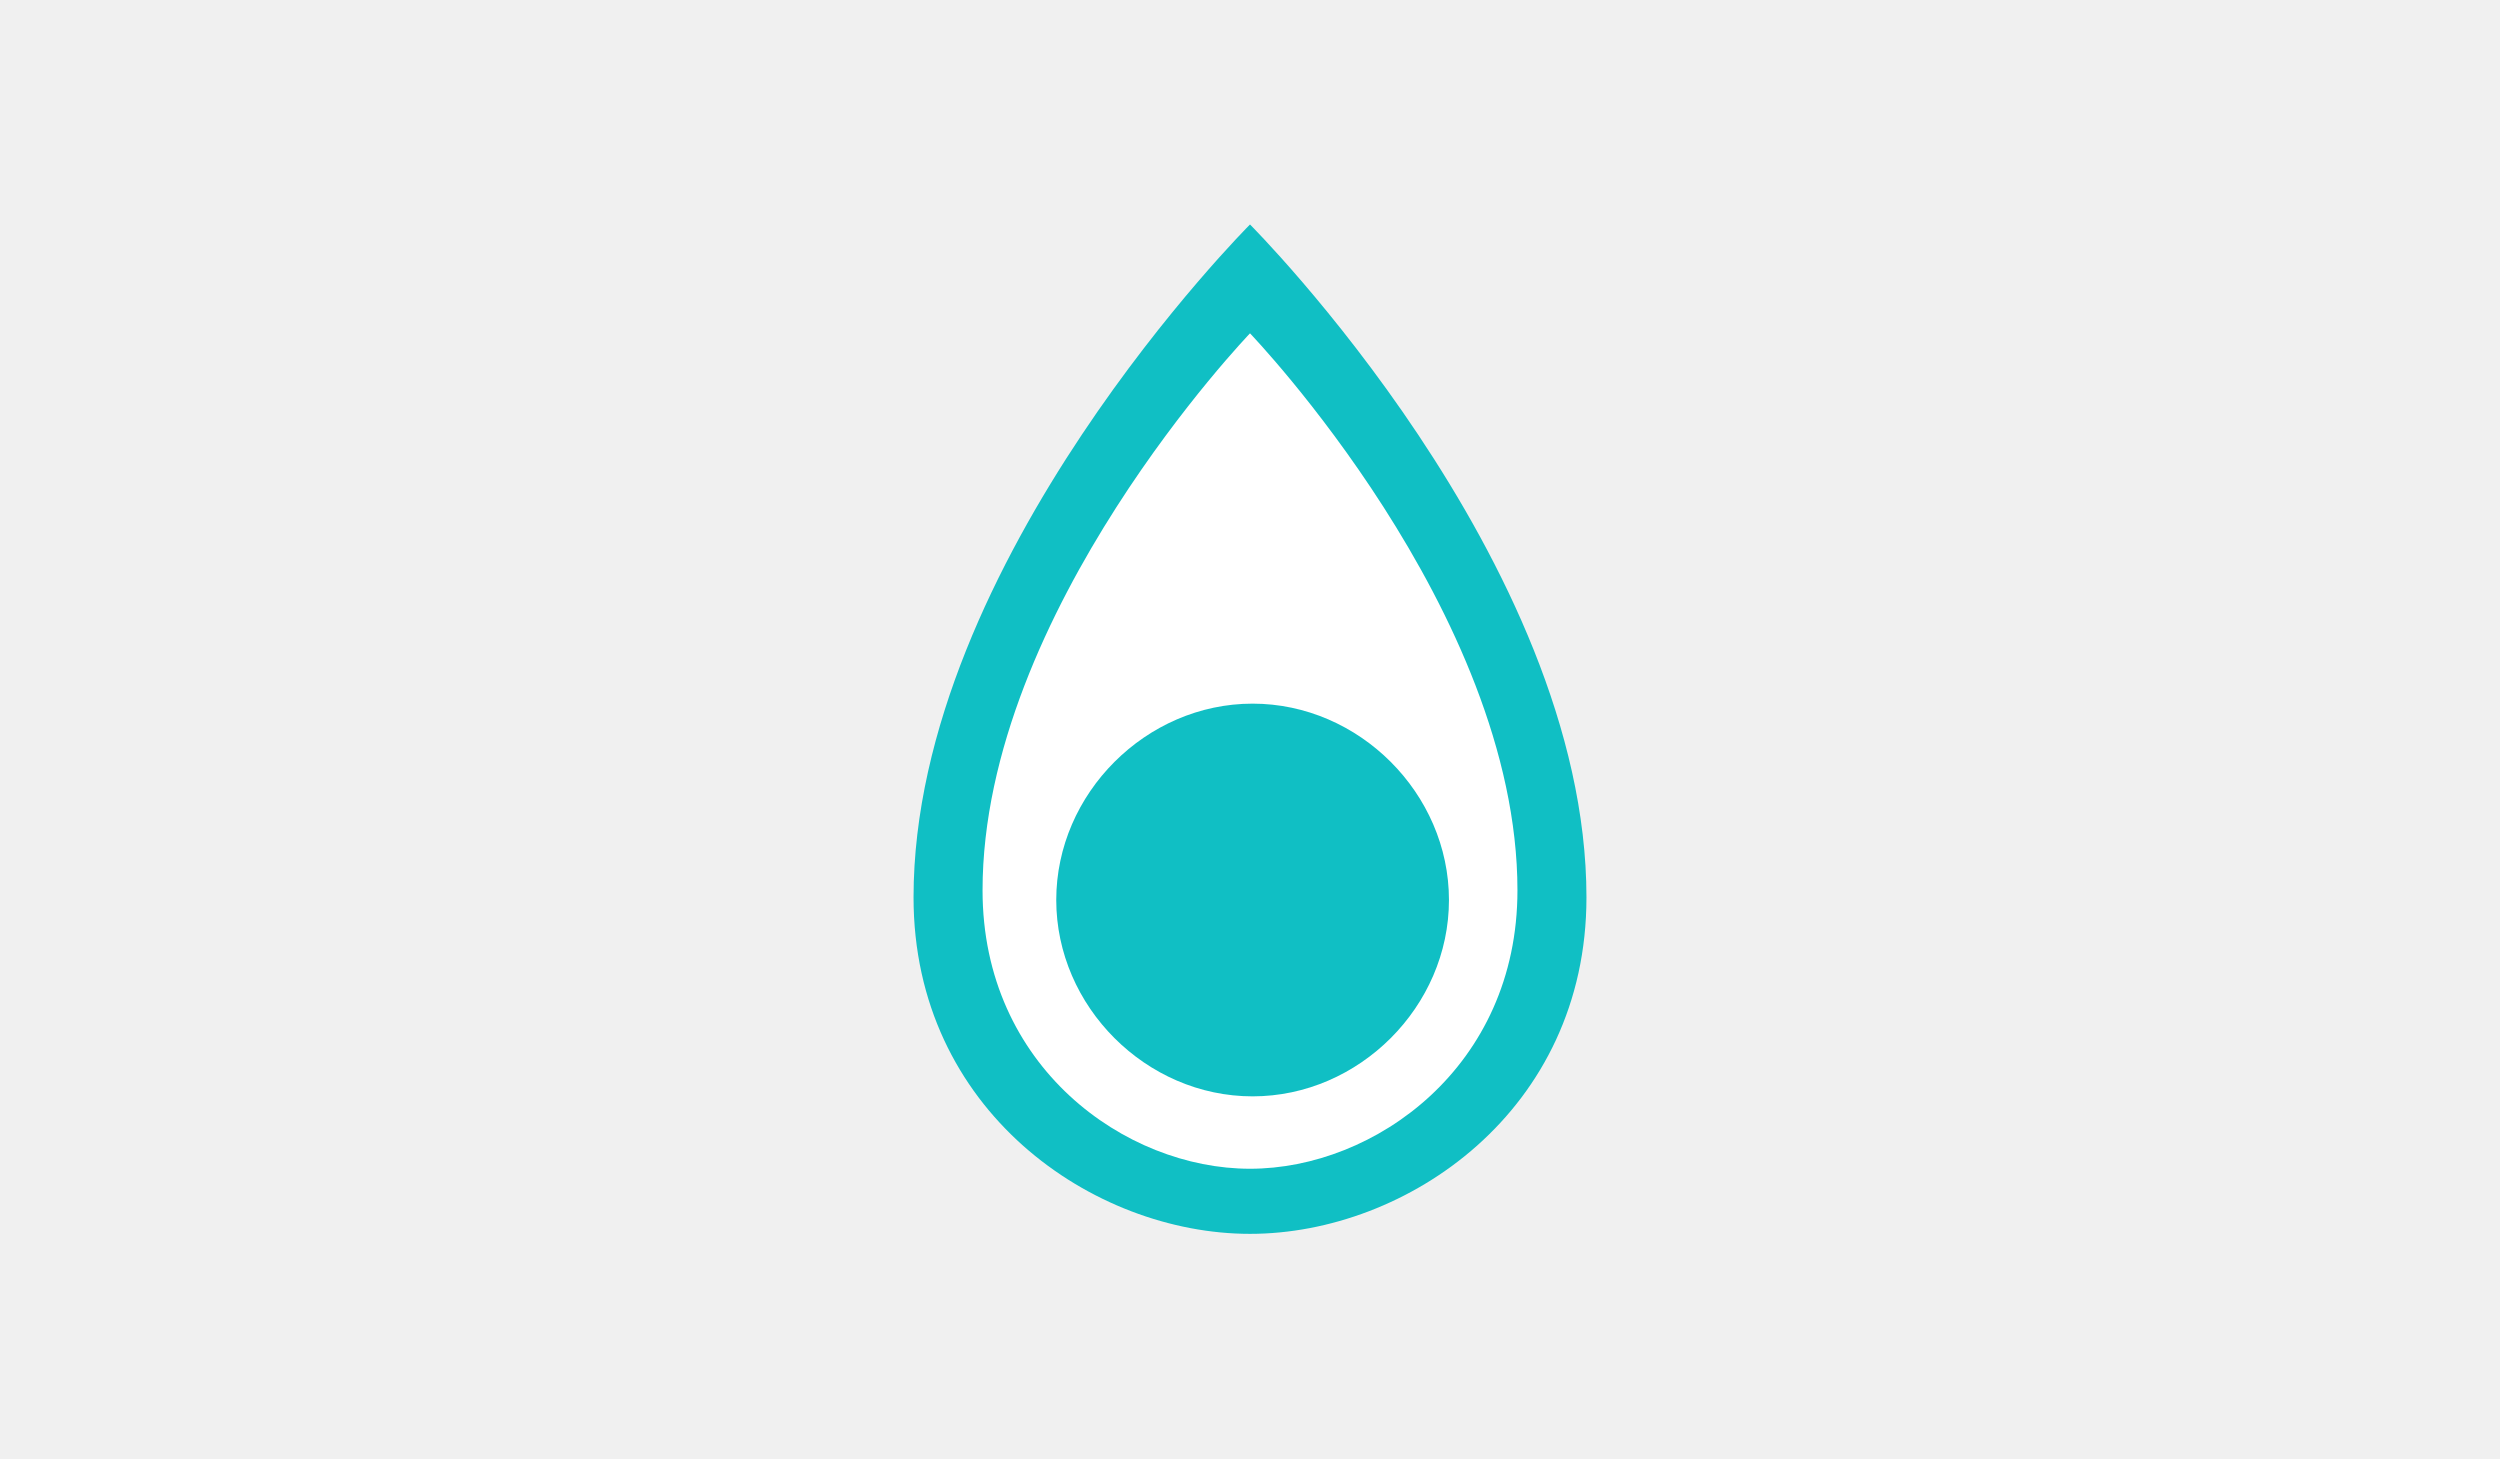
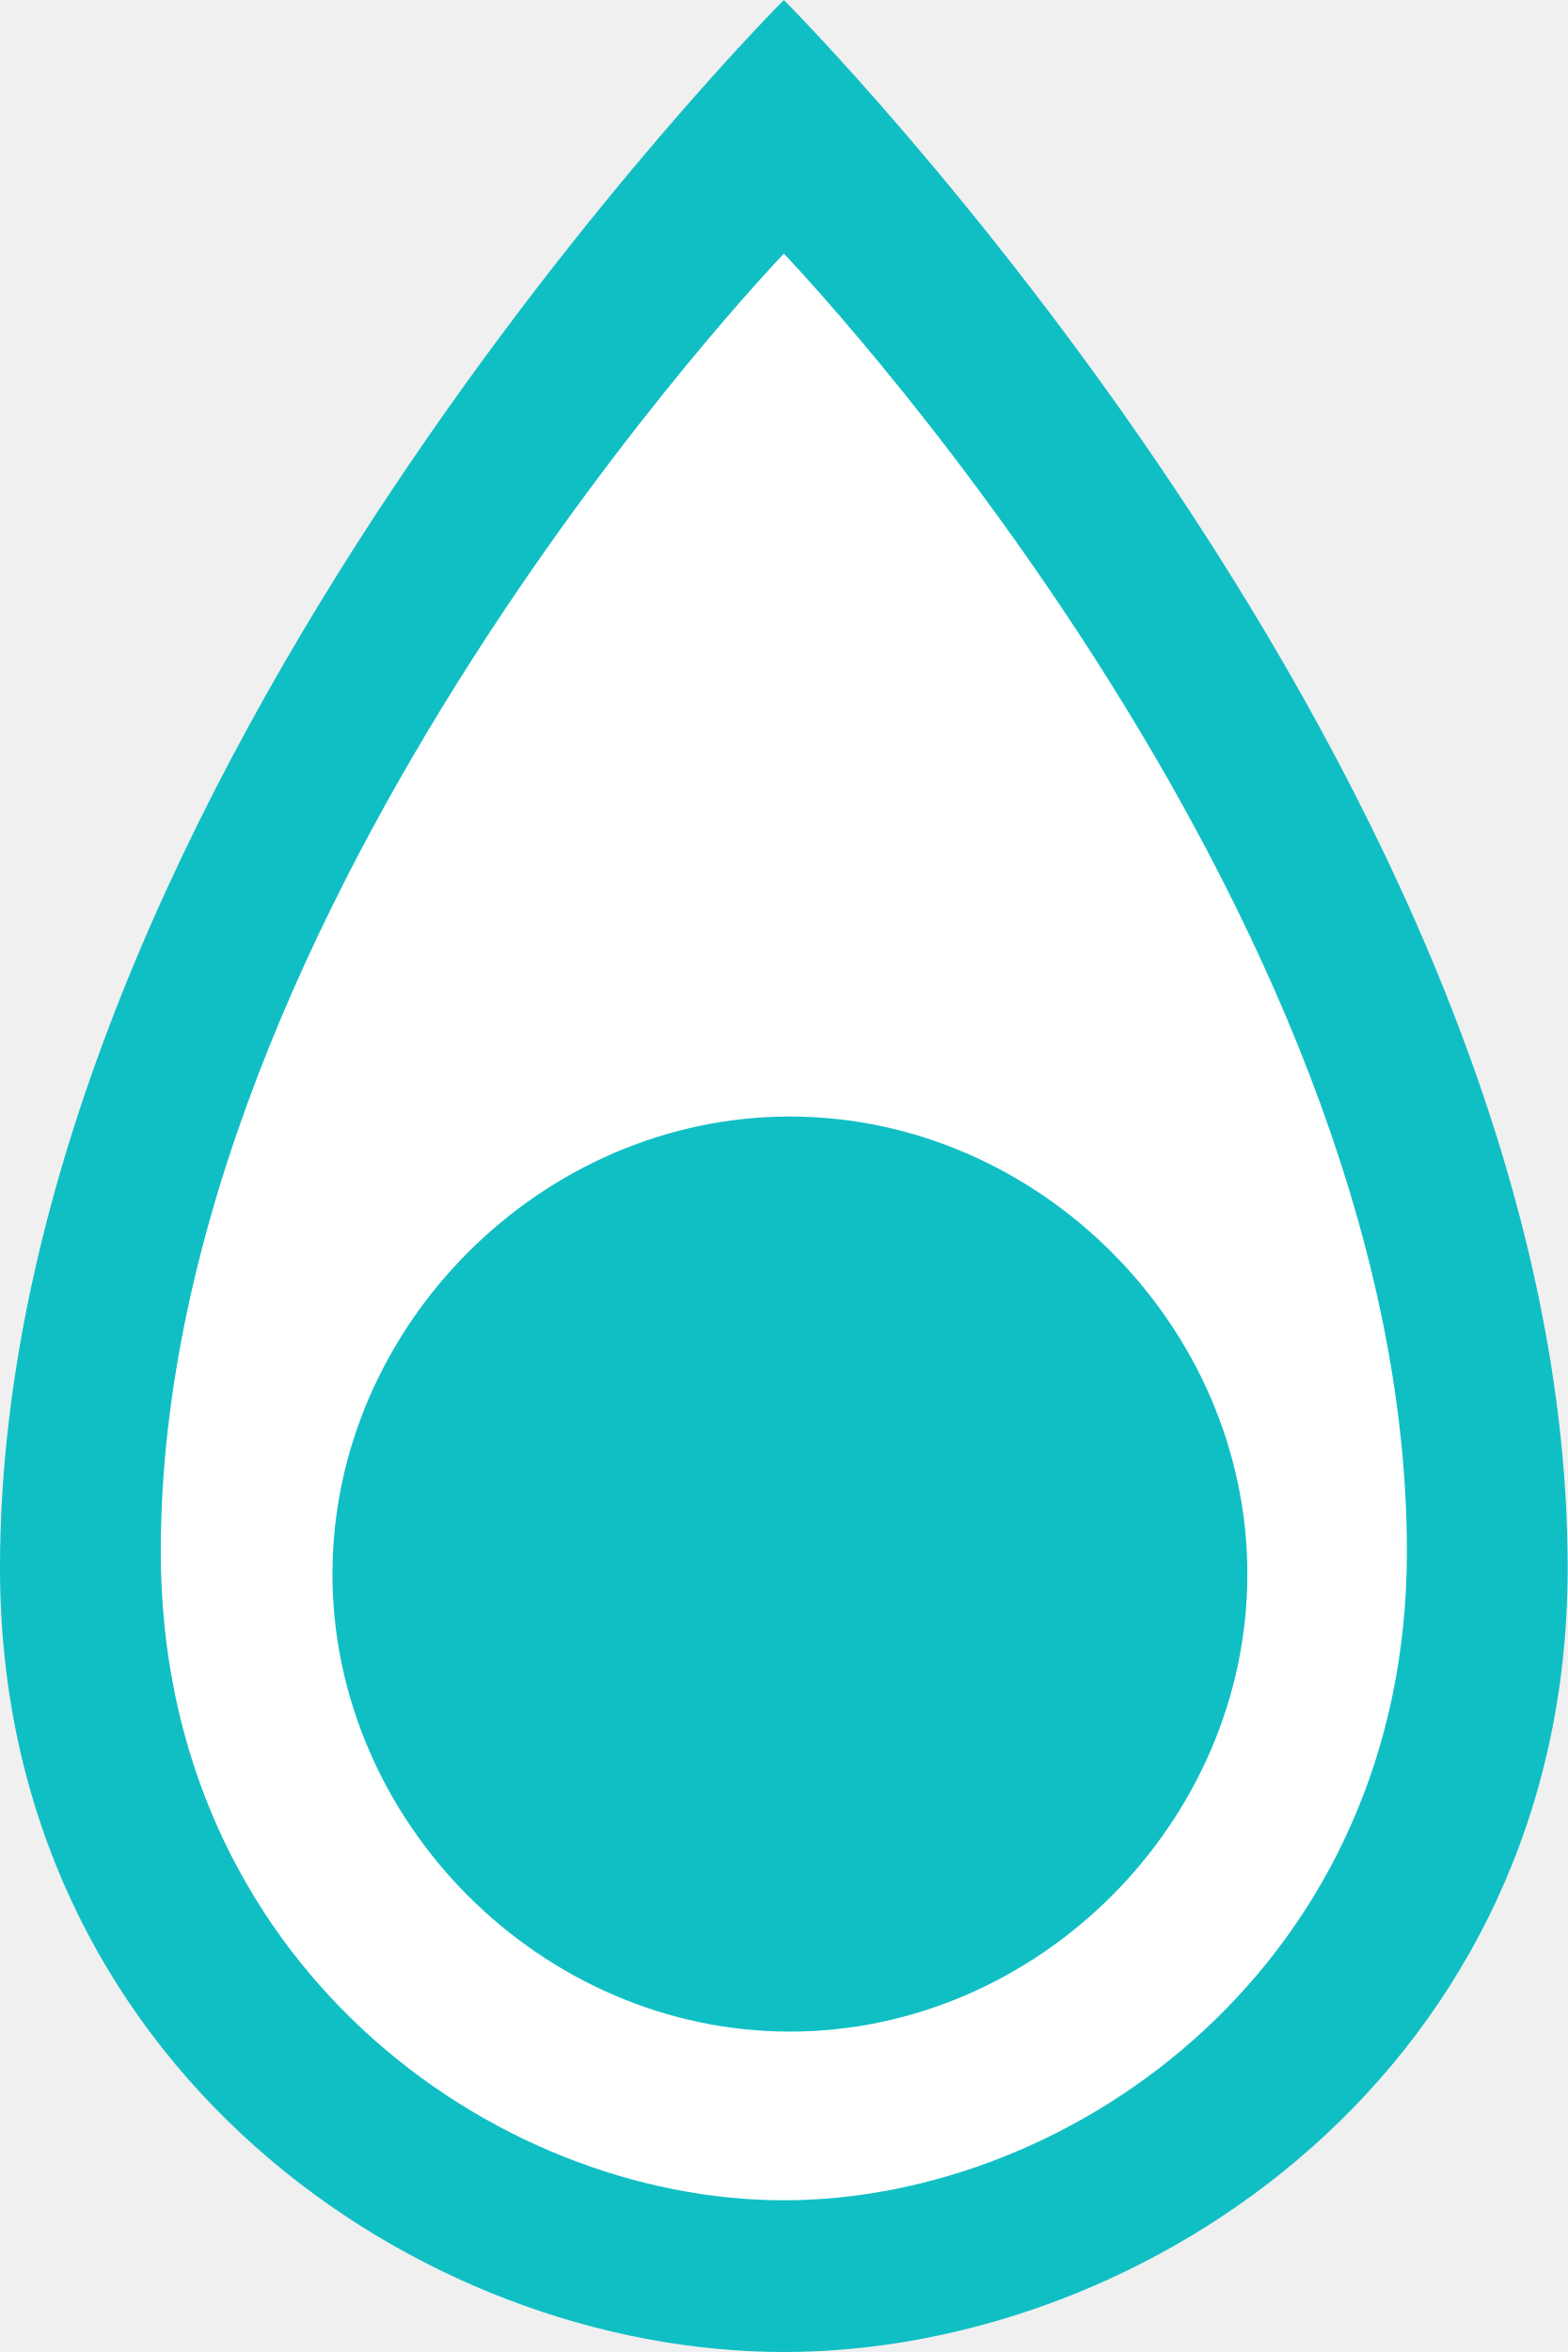
- <svg xmlns="http://www.w3.org/2000/svg" version="1.1" id="Layer_1" x="0px" y="0px" viewBox="0 0 960 560" enable-background="new 0 0 960 560" xml:space="preserve">
-   <g id="GREY">
+ <svg xmlns="http://www.w3.org/2000/svg" version="1.1" id="Layer_1" x="0px" y="0px" viewBox="0 0 258.4 387.6" enable-background="new 0 0 960 560" xml:space="preserve" width="100%" height="100%">
+   <defs id="defs4463" />
+   <g id="GREY" transform="translate(-350.8,-86.2)">
</g>
-   <g id="BLUE">
+   <g id="BLUE" transform="translate(-350.8,-86.2)">
</g>
-   <g id="GREEN">
+   <g id="GREEN" transform="translate(-350.8,-86.2)">
</g>
-   <g>
-     <path fill="#10BFC4" d="M609.2,344.6C609.2,215.4,480,86.2,480,86.2S350.8,215.4,350.8,344.6c0,81.8,68.9,129.2,129.2,129.2   S609.2,426.5,609.2,344.6z M480,441.5c-53.8,0-96.9-43.1-96.9-96.9s43.1-96.9,96.9-96.9s96.9,43.1,96.9,96.9S533.8,441.5,480,441.5   z" />
-     <path fill="#FFFFFF" d="M582.7,341.9C582.7,234.9,480,128,480,128S377.3,234.9,377.3,341.9c0,67.7,54.8,106.9,102.7,106.9   S582.7,409.6,582.7,341.9z" />
-     <path fill="#10BFC4" d="M556.4,345.6c0-40.9-34.5-75.4-75.4-75.4s-75.4,34.5-75.4,75.4S440.1,421,481,421S556.4,386.5,556.4,345.6z   " />
+   <g id="g4453" transform="translate(-350.8,-86.2)">
+     <path d="M 609.2,344.6 C 609.2,215.4 480,86.2 480,86.2 c 0,0 -129.2,129.2 -129.2,258.4 0,81.8 68.9,129.2 129.2,129.2 60.3,0 129.2,-47.3 129.2,-129.2 z M 480,441.5 c -53.8,0 -96.9,-43.1 -96.9,-96.9 0,-53.8 43.1,-96.9 96.9,-96.9 53.8,0 96.9,43.1 96.9,96.9 0,53.8 -43.1,96.9 -96.9,96.9 z" id="path4455" style="fill:#10bfc4" />
+     <path d="M 582.7,341.9 C 582.7,234.9 480,128 480,128 c 0,0 -102.7,106.9 -102.7,213.9 0,67.7 54.8,106.9 102.7,106.9 47.9,0 102.7,-39.2 102.7,-106.9 z" id="path4457" style="fill:#ffffff" />
+     <path d="m 556.4,345.6 c 0,-40.9 -34.5,-75.4 -75.4,-75.4 -40.9,0 -75.4,34.5 -75.4,75.4 0,40.9 34.5,75.4 75.4,75.4 40.9,0 75.4,-34.5 75.4,-75.4 z" id="path4459" style="fill:#10bfc4" />
  </g>
</svg>
